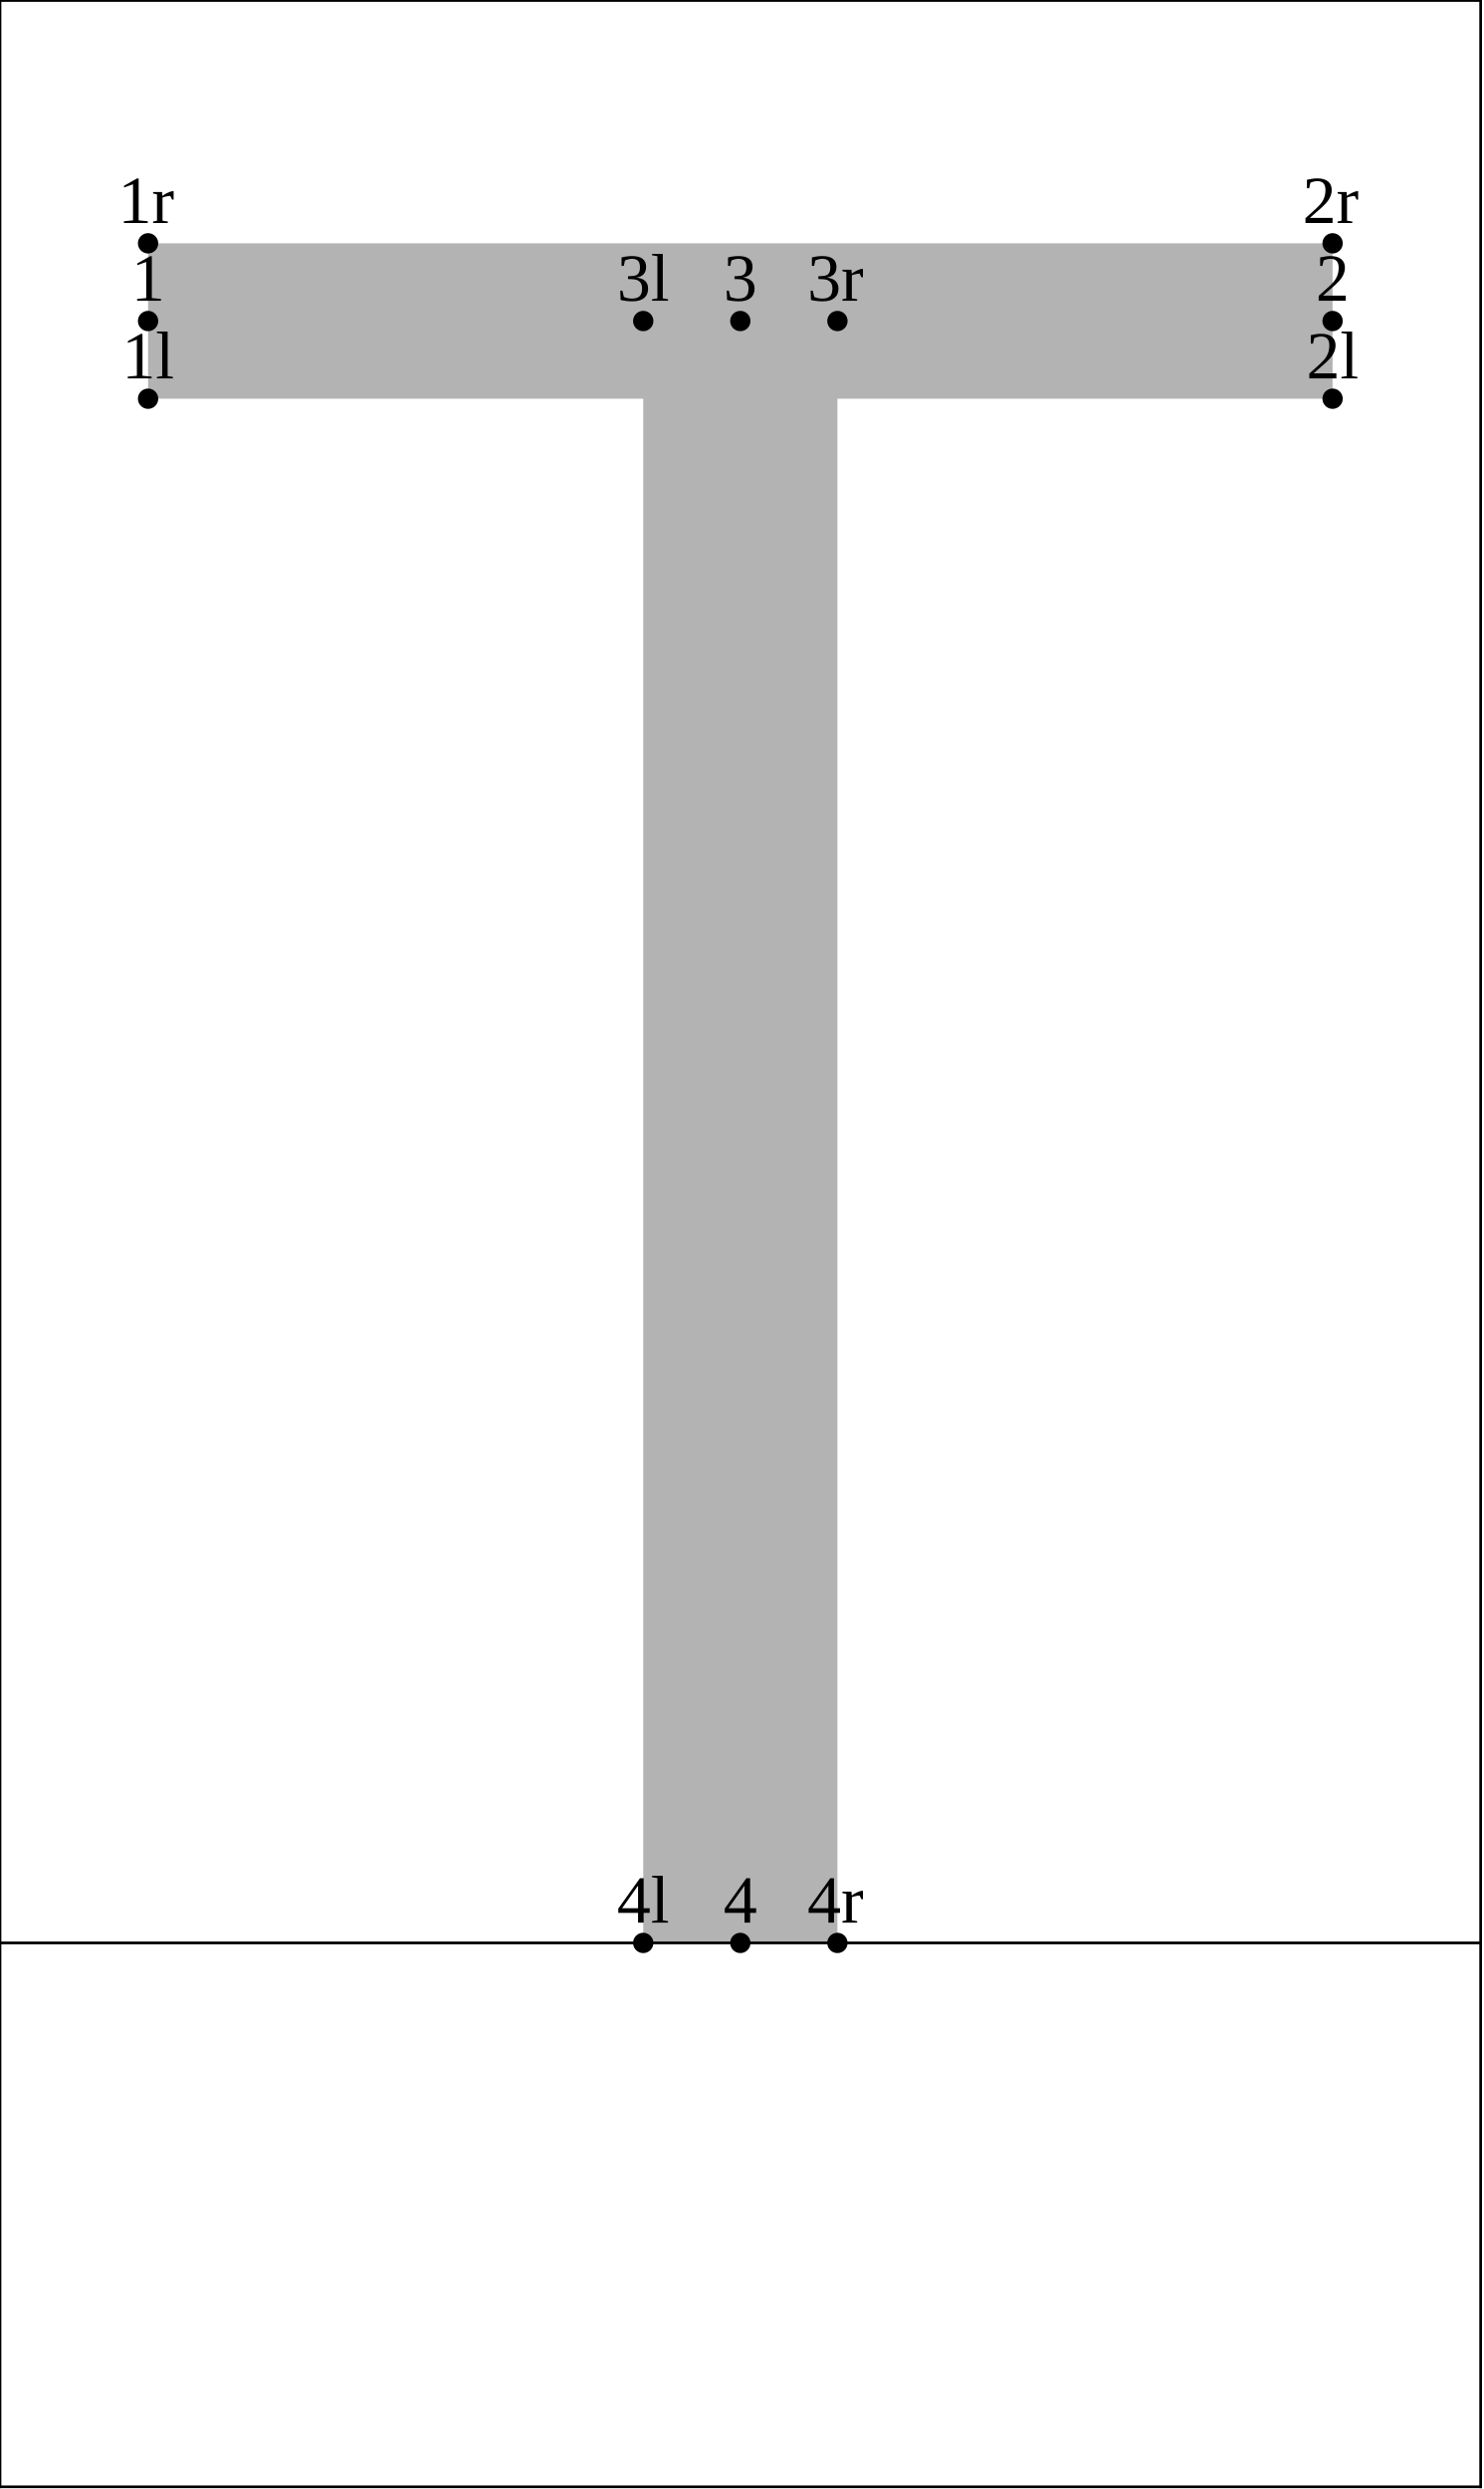
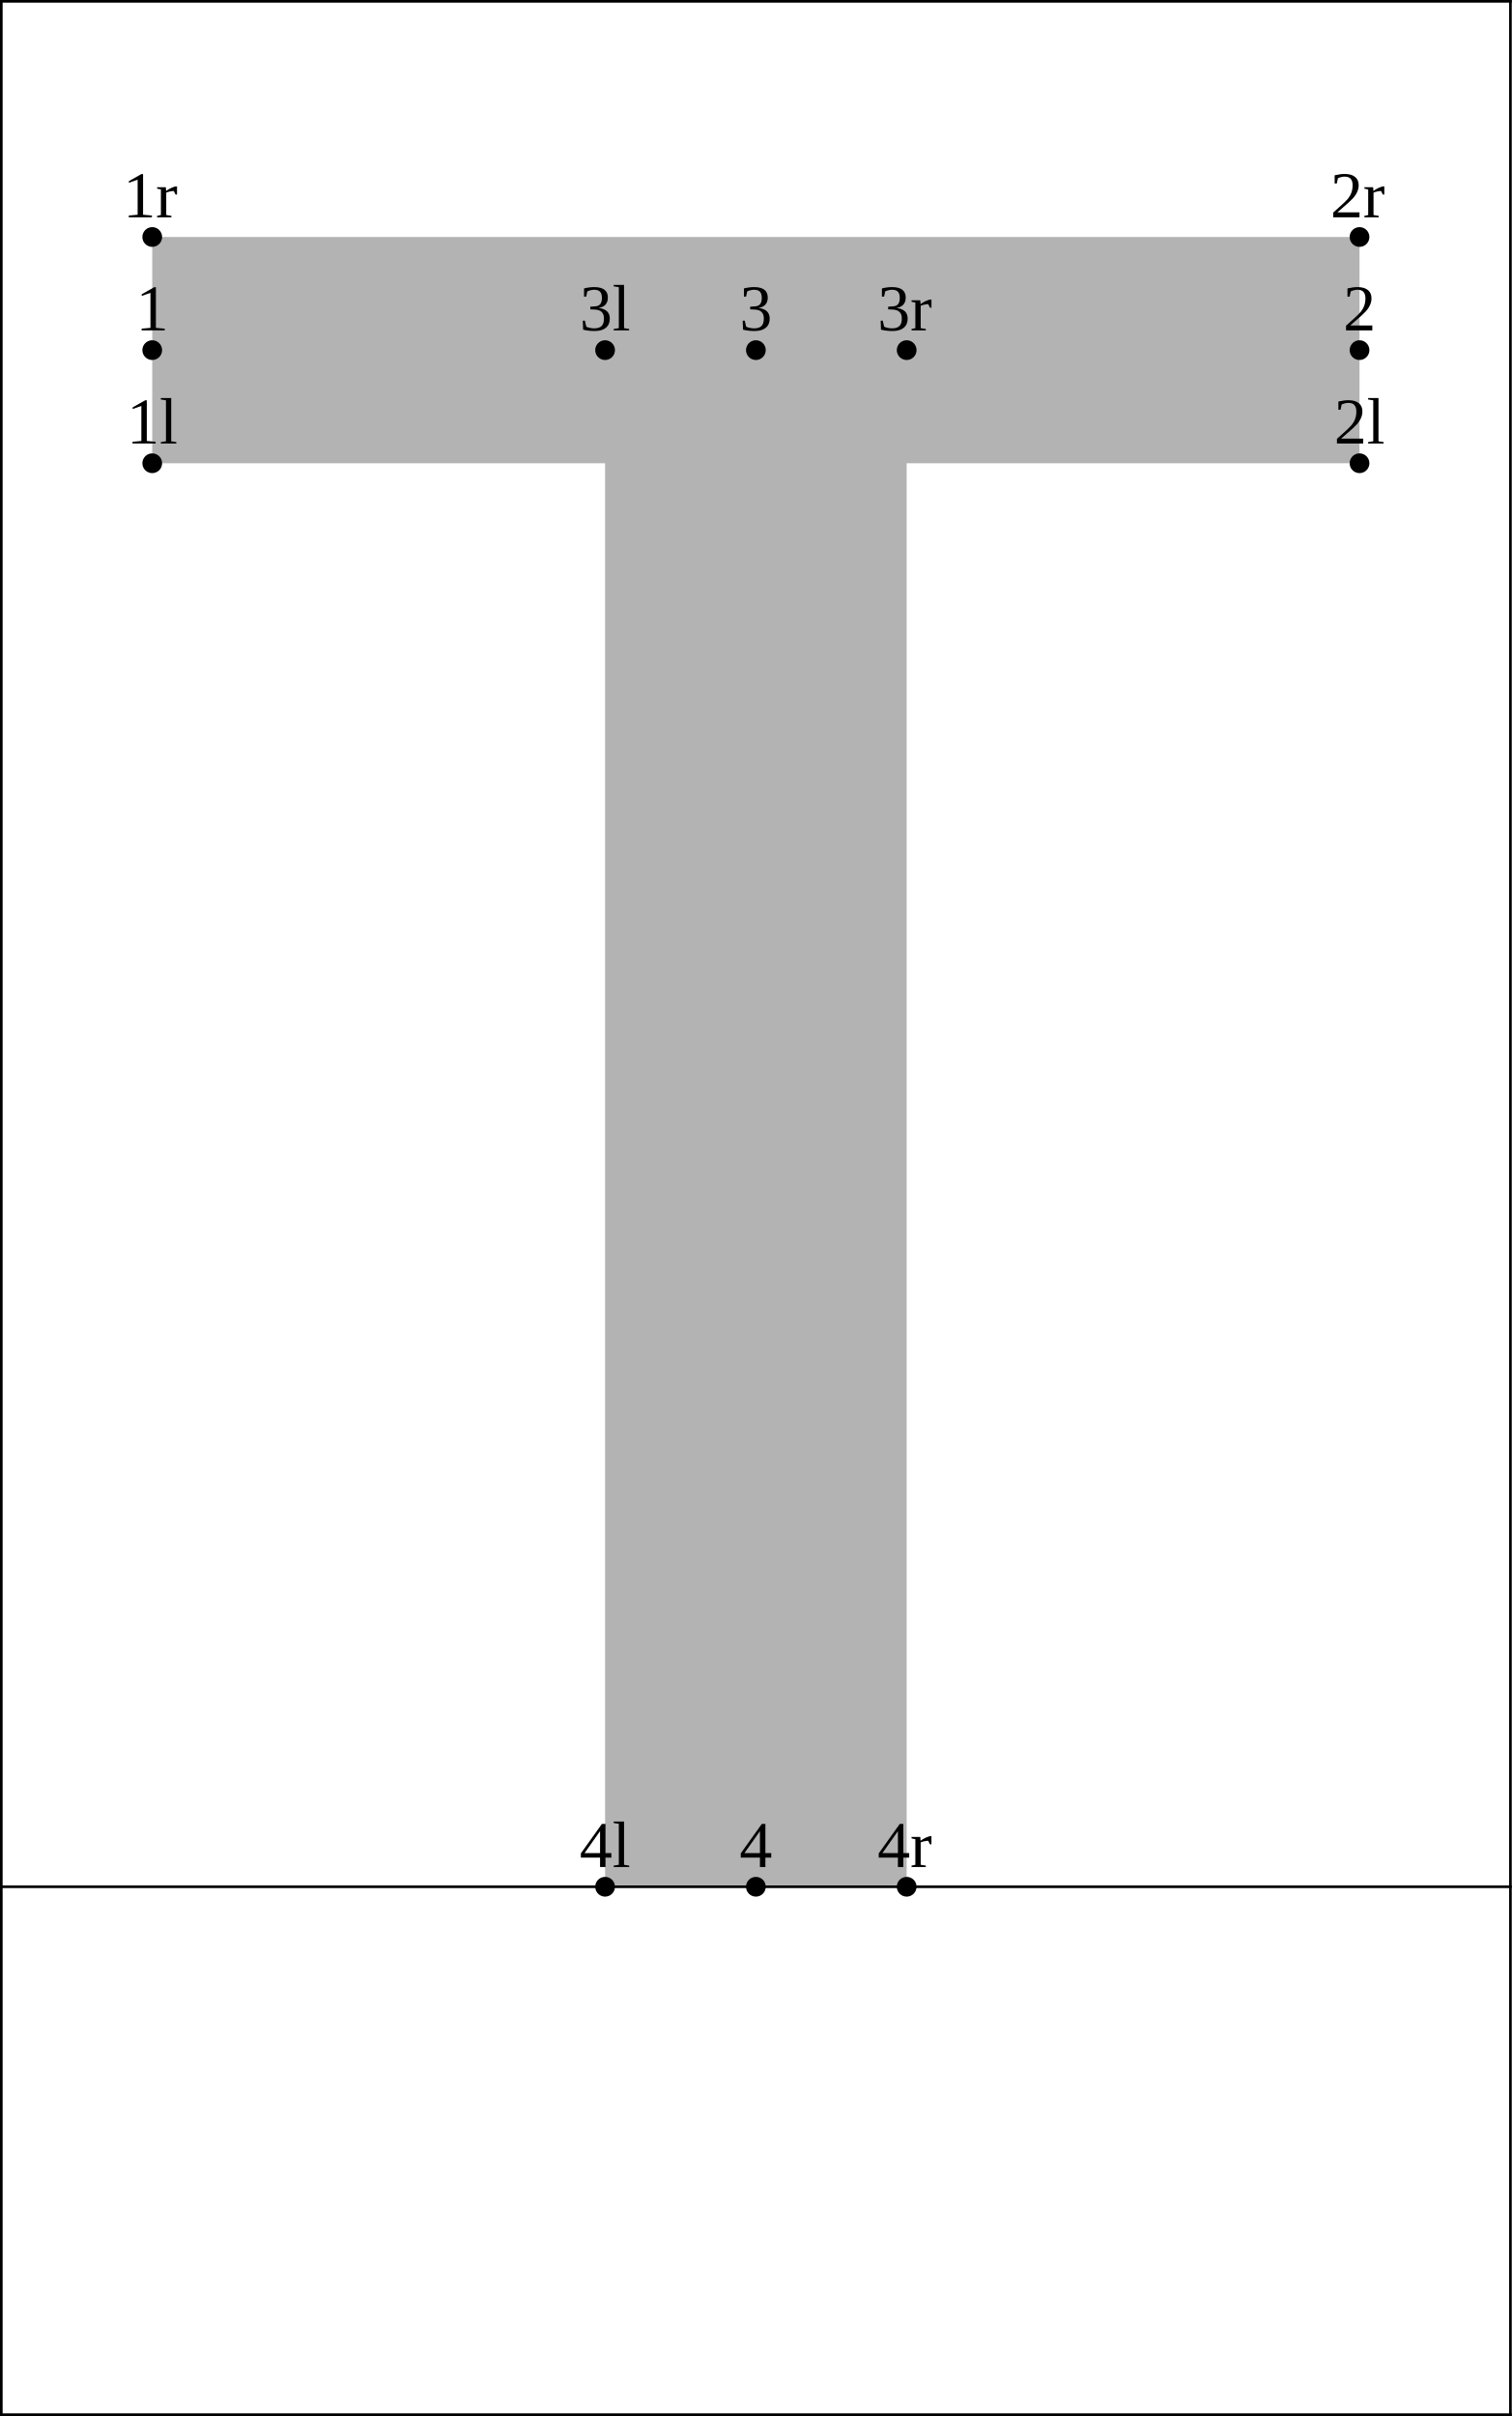
- <svg xmlns="http://www.w3.org/2000/svg" version="1.1" width="219.179" height="367.662" viewBox="0 0 219.179 367.662">
-   <path d="M21.879 58.896L196.9 58.896L196.9 35.942L21.879 35.942Z" style="fill: rgb(70%,70%,70%);stroke: none;" />
-   <path d="M95.043 47.419L95.043 287L123.736 287L123.736 47.419Z" style="fill: rgb(70%,70%,70%);stroke: none;" />
-   <g transform="translate(18.00488 55.8959)" style="fill: rgb(0%,0%,0%);">
+ <svg xmlns="http://www.w3.org/2000/svg" version="1.1" width="230.119" height="367.662" viewBox="0 0 230.119 367.662">
+   <path d="M23.173 70.496L206.946 70.496L206.946 36.065L23.173 36.065Z" style="fill: rgb(70%,70%,70%);stroke: none;" />
+   <path d="M92.106 53.281L92.106 287.123L138.013 287.123L138.013 53.281Z" style="fill: rgb(70%,70%,70%);stroke: none;" />
+   <g transform="translate(19.29892 67.49646)" style="fill: rgb(0%,0%,0%);">
    <text font-size="9.963">1l</text>
  </g>
-   <path d="M21.879 58.896l0 0" style="stroke:rgb(0%,0%,0%); stroke-width: 3;stroke-linecap: round;stroke-linejoin: round;stroke-miterlimit: 10;fill: none;" />
-   <g transform="translate(193.0256 55.8959)" style="fill: rgb(0%,0%,0%);">
+   <path d="M23.173 70.496l0 0" style="stroke:rgb(0%,0%,0%); stroke-width: 3;stroke-linecap: round;stroke-linejoin: round;stroke-miterlimit: 10;fill: none;" />
+   <g transform="translate(203.0714 67.49646)" style="fill: rgb(0%,0%,0%);">
    <text font-size="9.963">2l</text>
  </g>
-   <path d="M196.9 58.896l0 0" style="stroke:rgb(0%,0%,0%); stroke-width: 3;stroke-linecap: round;stroke-linejoin: round;stroke-miterlimit: 10;fill: none;" />
-   <g transform="translate(91.16904 44.41899)" style="fill: rgb(0%,0%,0%);">
+   <path d="M206.946 70.496l0 0" style="stroke:rgb(0%,0%,0%); stroke-width: 3;stroke-linecap: round;stroke-linejoin: round;stroke-miterlimit: 10;fill: none;" />
+   <g transform="translate(88.23129 50.28093)" style="fill: rgb(0%,0%,0%);">
    <text font-size="9.963">3l</text>
  </g>
-   <path d="M95.043 47.419l0 0" style="stroke:rgb(0%,0%,0%); stroke-width: 3;stroke-linecap: round;stroke-linejoin: round;stroke-miterlimit: 10;fill: none;" />
-   <g transform="translate(91.16904 284)" style="fill: rgb(0%,0%,0%);">
+   <path d="M92.106 53.281l0 0" style="stroke:rgb(0%,0%,0%); stroke-width: 3;stroke-linecap: round;stroke-linejoin: round;stroke-miterlimit: 10;fill: none;" />
+   <g transform="translate(88.23129 284.1234)" style="fill: rgb(0%,0%,0%);">
    <text font-size="9.963">4l</text>
  </g>
-   <path d="M95.043 287l0 0" style="stroke:rgb(0%,0%,0%); stroke-width: 3;stroke-linecap: round;stroke-linejoin: round;stroke-miterlimit: 10;fill: none;" />
-   <g transform="translate(19.38858 44.41899)" style="fill: rgb(0%,0%,0%);">
+   <path d="M92.106 287.123l0 0" style="stroke:rgb(0%,0%,0%); stroke-width: 3;stroke-linecap: round;stroke-linejoin: round;stroke-miterlimit: 10;fill: none;" />
+   <g transform="translate(20.68262 50.28093)" style="fill: rgb(0%,0%,0%);">
    <text font-size="9.963">1</text>
  </g>
-   <path d="M21.879 47.419l0 0" style="stroke:rgb(0%,0%,0%); stroke-width: 3;stroke-linecap: round;stroke-linejoin: round;stroke-miterlimit: 10;fill: none;" />
-   <g transform="translate(194.4093 44.41899)" style="fill: rgb(0%,0%,0%);">
+   <path d="M23.173 53.281l0 0" style="stroke:rgb(0%,0%,0%); stroke-width: 3;stroke-linecap: round;stroke-linejoin: round;stroke-miterlimit: 10;fill: none;" />
+   <g transform="translate(204.4551 50.28093)" style="fill: rgb(0%,0%,0%);">
    <text font-size="9.963">2</text>
  </g>
-   <path d="M196.9 47.419l0 0" style="stroke:rgb(0%,0%,0%); stroke-width: 3;stroke-linecap: round;stroke-linejoin: round;stroke-miterlimit: 10;fill: none;" />
-   <g transform="translate(106.899 44.41899)" style="fill: rgb(0%,0%,0%);">
+   <path d="M206.946 53.281l0 0" style="stroke:rgb(0%,0%,0%); stroke-width: 3;stroke-linecap: round;stroke-linejoin: round;stroke-miterlimit: 10;fill: none;" />
+   <g transform="translate(112.5688 50.28093)" style="fill: rgb(0%,0%,0%);">
    <text font-size="9.963">3</text>
  </g>
-   <path d="M109.39 47.419l0 0" style="stroke:rgb(0%,0%,0%); stroke-width: 3;stroke-linecap: round;stroke-linejoin: round;stroke-miterlimit: 10;fill: none;" />
-   <g transform="translate(106.899 284)" style="fill: rgb(0%,0%,0%);">
+   <path d="M115.06 53.281l0 0" style="stroke:rgb(0%,0%,0%); stroke-width: 3;stroke-linecap: round;stroke-linejoin: round;stroke-miterlimit: 10;fill: none;" />
+   <g transform="translate(112.5688 284.1234)" style="fill: rgb(0%,0%,0%);">
    <text font-size="9.963">4</text>
  </g>
-   <path d="M109.39 287l0 0" style="stroke:rgb(0%,0%,0%); stroke-width: 3;stroke-linecap: round;stroke-linejoin: round;stroke-miterlimit: 10;fill: none;" />
-   <g transform="translate(17.43756 32.94206)" style="fill: rgb(0%,0%,0%);">
+   <path d="M115.06 287.123l0 0" style="stroke:rgb(0%,0%,0%); stroke-width: 3;stroke-linecap: round;stroke-linejoin: round;stroke-miterlimit: 10;fill: none;" />
+   <g transform="translate(18.7316 33.06541)" style="fill: rgb(0%,0%,0%);">
    <text font-size="9.963">1r</text>
  </g>
-   <path d="M21.879 35.942l0 0" style="stroke:rgb(0%,0%,0%); stroke-width: 3;stroke-linecap: round;stroke-linejoin: round;stroke-miterlimit: 10;fill: none;" />
-   <g transform="translate(192.4583 32.94206)" style="fill: rgb(0%,0%,0%);">
+   <path d="M23.173 36.065l0 0" style="stroke:rgb(0%,0%,0%); stroke-width: 3;stroke-linecap: round;stroke-linejoin: round;stroke-miterlimit: 10;fill: none;" />
+   <g transform="translate(202.504 33.06541)" style="fill: rgb(0%,0%,0%);">
    <text font-size="9.963">2r</text>
  </g>
-   <path d="M196.9 35.942l0 0" style="stroke:rgb(0%,0%,0%); stroke-width: 3;stroke-linecap: round;stroke-linejoin: round;stroke-miterlimit: 10;fill: none;" />
-   <g transform="translate(119.2942 44.41899)" style="fill: rgb(0%,0%,0%);">
+   <path d="M206.946 36.065l0 0" style="stroke:rgb(0%,0%,0%); stroke-width: 3;stroke-linecap: round;stroke-linejoin: round;stroke-miterlimit: 10;fill: none;" />
+   <g transform="translate(133.5717 50.28093)" style="fill: rgb(0%,0%,0%);">
    <text font-size="9.963">3r</text>
  </g>
-   <path d="M123.736 47.419l0 0" style="stroke:rgb(0%,0%,0%); stroke-width: 3;stroke-linecap: round;stroke-linejoin: round;stroke-miterlimit: 10;fill: none;" />
-   <g transform="translate(119.2942 284)" style="fill: rgb(0%,0%,0%);">
+   <path d="M138.013 53.281l0 0" style="stroke:rgb(0%,0%,0%); stroke-width: 3;stroke-linecap: round;stroke-linejoin: round;stroke-miterlimit: 10;fill: none;" />
+   <g transform="translate(133.5717 284.1234)" style="fill: rgb(0%,0%,0%);">
    <text font-size="9.963">4r</text>
  </g>
-   <path d="M123.736 287l0 0" style="stroke:rgb(0%,0%,0%); stroke-width: 3;stroke-linecap: round;stroke-linejoin: round;stroke-miterlimit: 10;fill: none;" />
-   <path d="M0 287L218.779 287" style="stroke:rgb(0%,0%,0%); stroke-width: 0.4;stroke-linecap: square;stroke-linejoin: round;stroke-miterlimit: 10;fill: none;" />
-   <path d="M0 0.077L218.779 0.077" style="stroke:rgb(0%,0%,0%); stroke-width: 0.4;stroke-linecap: square;stroke-linejoin: round;stroke-miterlimit: 10;fill: none;" />
-   <path d="M0 367.339L218.779 367.339" style="stroke:rgb(0%,0%,0%); stroke-width: 0.4;stroke-linecap: square;stroke-linejoin: round;stroke-miterlimit: 10;fill: none;" />
-   <path d="M0 367.339L0 0.077" style="stroke:rgb(0%,0%,0%); stroke-width: 0.4;stroke-linecap: square;stroke-linejoin: round;stroke-miterlimit: 10;fill: none;" />
-   <path d="M218.779 367.339L218.779 0.077" style="stroke:rgb(0%,0%,0%); stroke-width: 0.4;stroke-linecap: square;stroke-linejoin: round;stroke-miterlimit: 10;fill: none;" />
+   <path d="M138.013 287.123l0 0" style="stroke:rgb(0%,0%,0%); stroke-width: 3;stroke-linecap: round;stroke-linejoin: round;stroke-miterlimit: 10;fill: none;" />
+   <path d="M0.2 287.123L229.919 287.123" style="stroke:rgb(0%,0%,0%); stroke-width: 0.4;stroke-linecap: square;stroke-linejoin: round;stroke-miterlimit: 10;fill: none;" />
+   <path d="M0.2 0.2L229.919 0.2" style="stroke:rgb(0%,0%,0%); stroke-width: 0.4;stroke-linecap: square;stroke-linejoin: round;stroke-miterlimit: 10;fill: none;" />
+   <path d="M0.2 367.462L229.919 367.462" style="stroke:rgb(0%,0%,0%); stroke-width: 0.4;stroke-linecap: square;stroke-linejoin: round;stroke-miterlimit: 10;fill: none;" />
+   <path d="M0.2 367.462L0.2 0.2" style="stroke:rgb(0%,0%,0%); stroke-width: 0.4;stroke-linecap: square;stroke-linejoin: round;stroke-miterlimit: 10;fill: none;" />
+   <path d="M229.919 367.462L229.919 0.2" style="stroke:rgb(0%,0%,0%); stroke-width: 0.4;stroke-linecap: square;stroke-linejoin: round;stroke-miterlimit: 10;fill: none;" />
</svg>
